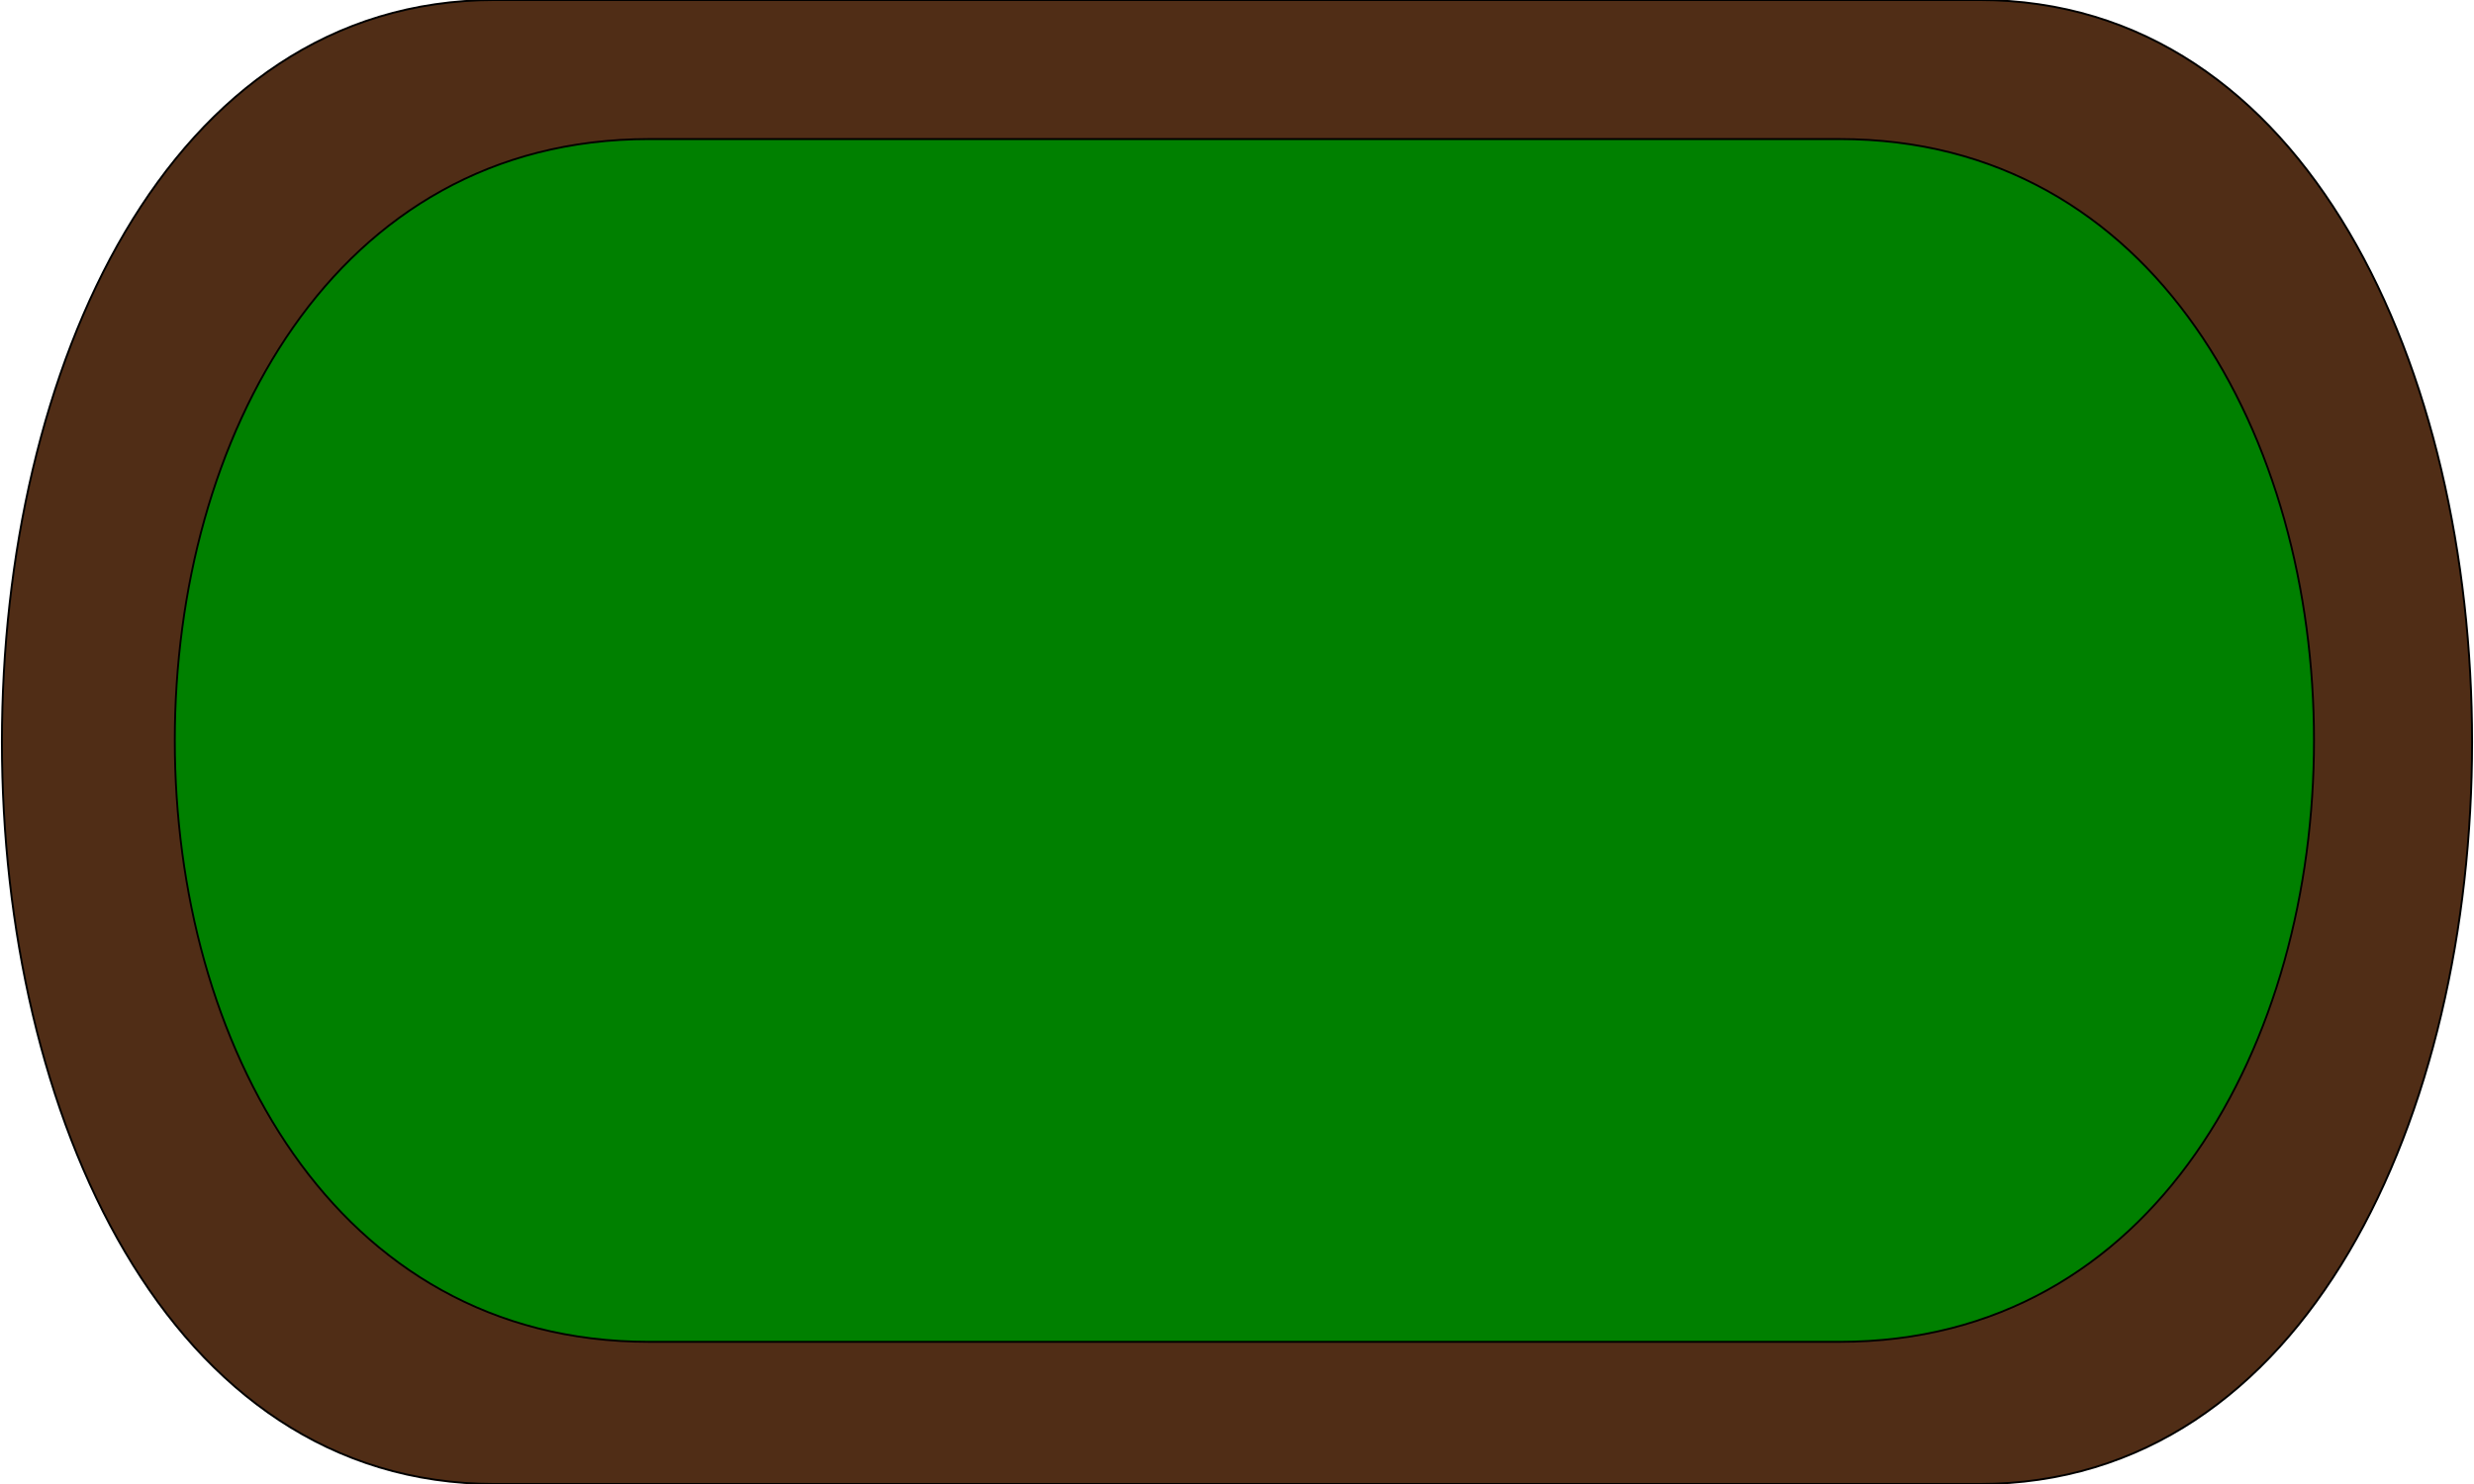
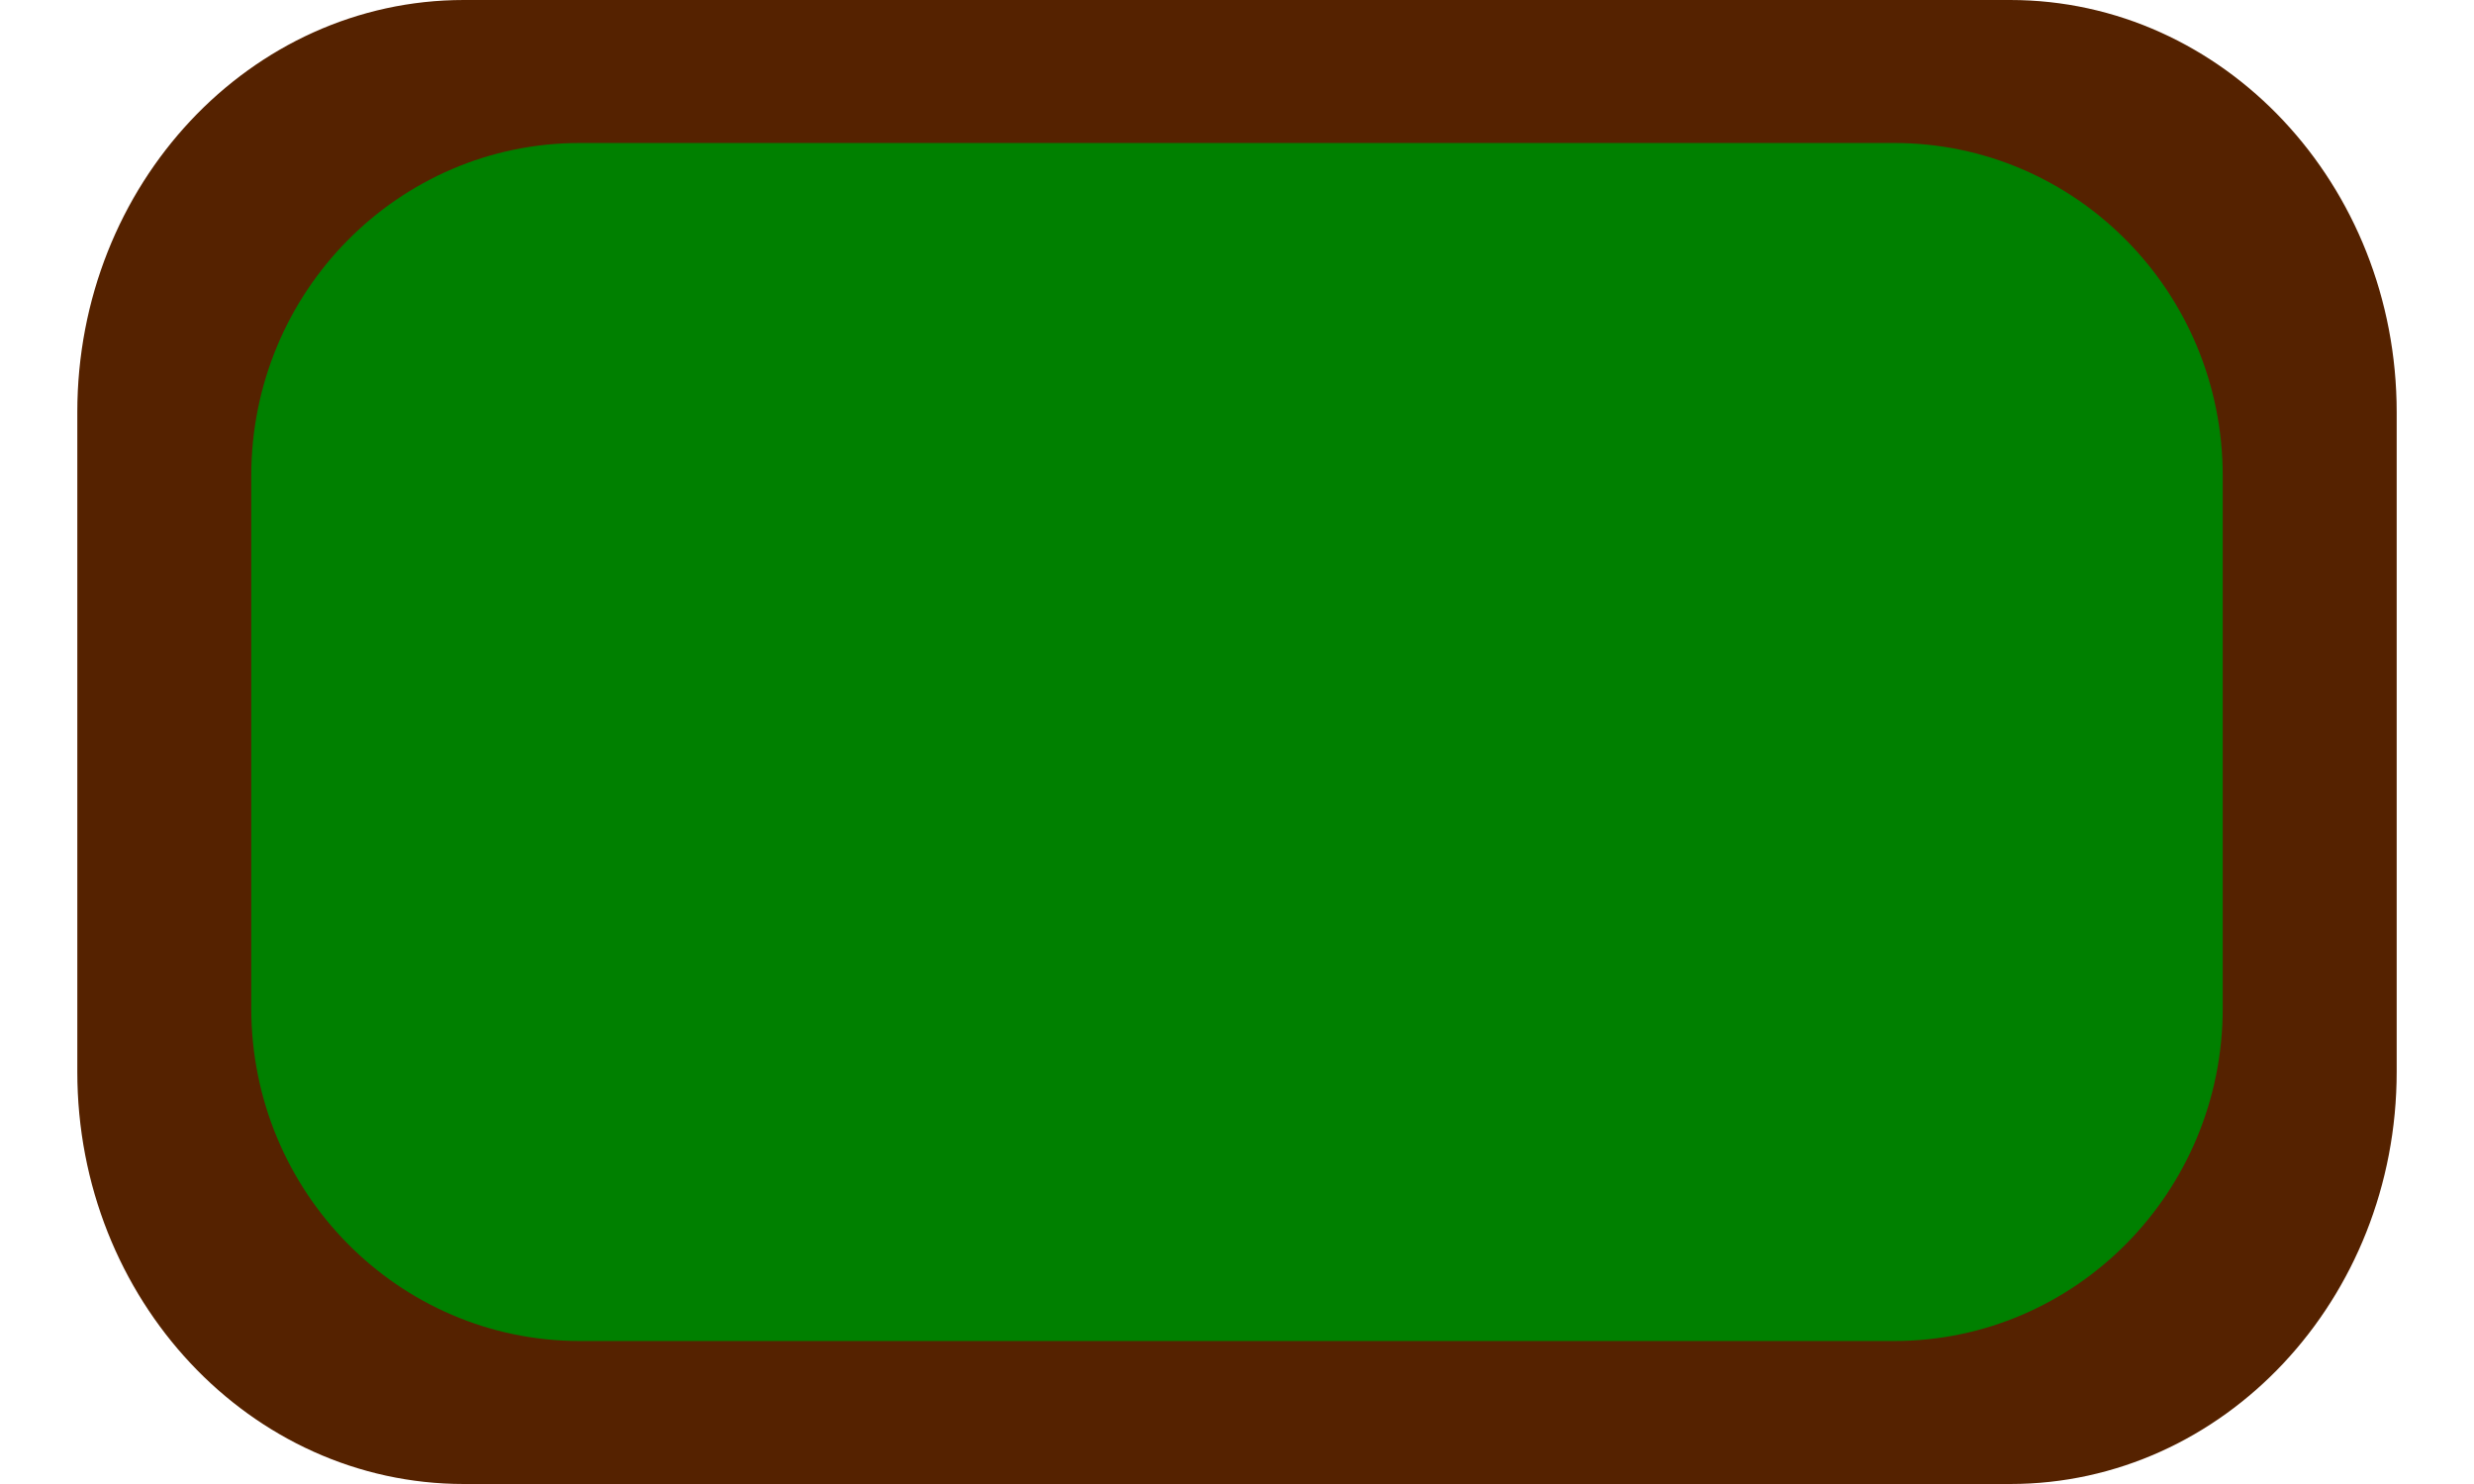
- <svg xmlns="http://www.w3.org/2000/svg" width="1280" height="768" xml:space="preserve" version="1.1" id="svg1163">
-   <defs id="defs1167" />
-   <g id="Table">
-     <path d="M 256 0 H 1024 C 1364 0, 1364 768, 1024 768 H 256 C -84 768, -84 0, 256 0" fill="#333333" stroke="#000000" id="path1158" style="fill:#502d16" />
-     <path d="m 335.856,71.967 h 615.944 c 327.22,0 327.22,622.46 0,622.46 H 335.856 c -327.22,0 -327.22,-622.46 0,-622.46" fill="#335533" stroke="#000000" id="path1160" style="stroke-width:0.967;fill:#008000" />
+ <svg xmlns="http://www.w3.org/2000/svg" width="1280" height="768" viewBox="0 0 338.667 203.2" version="1.1" id="svg5">
+   <defs id="defs2" />
+   <g id="layer1">
+     <rect style="fill:#552200;fill-rule:evenodd;stroke-width:0.273" id="rect362" width="317.5" height="203.2" x="10.583" y="0" rx="52.917" ry="56.444" />
+     <rect style="fill:#008000;fill-rule:evenodd;stroke-width:0.226" id="rect727" width="269.875" height="164.042" x="34.396" y="19.579" rx="44.979" ry="45.567" />
  </g>
</svg>
